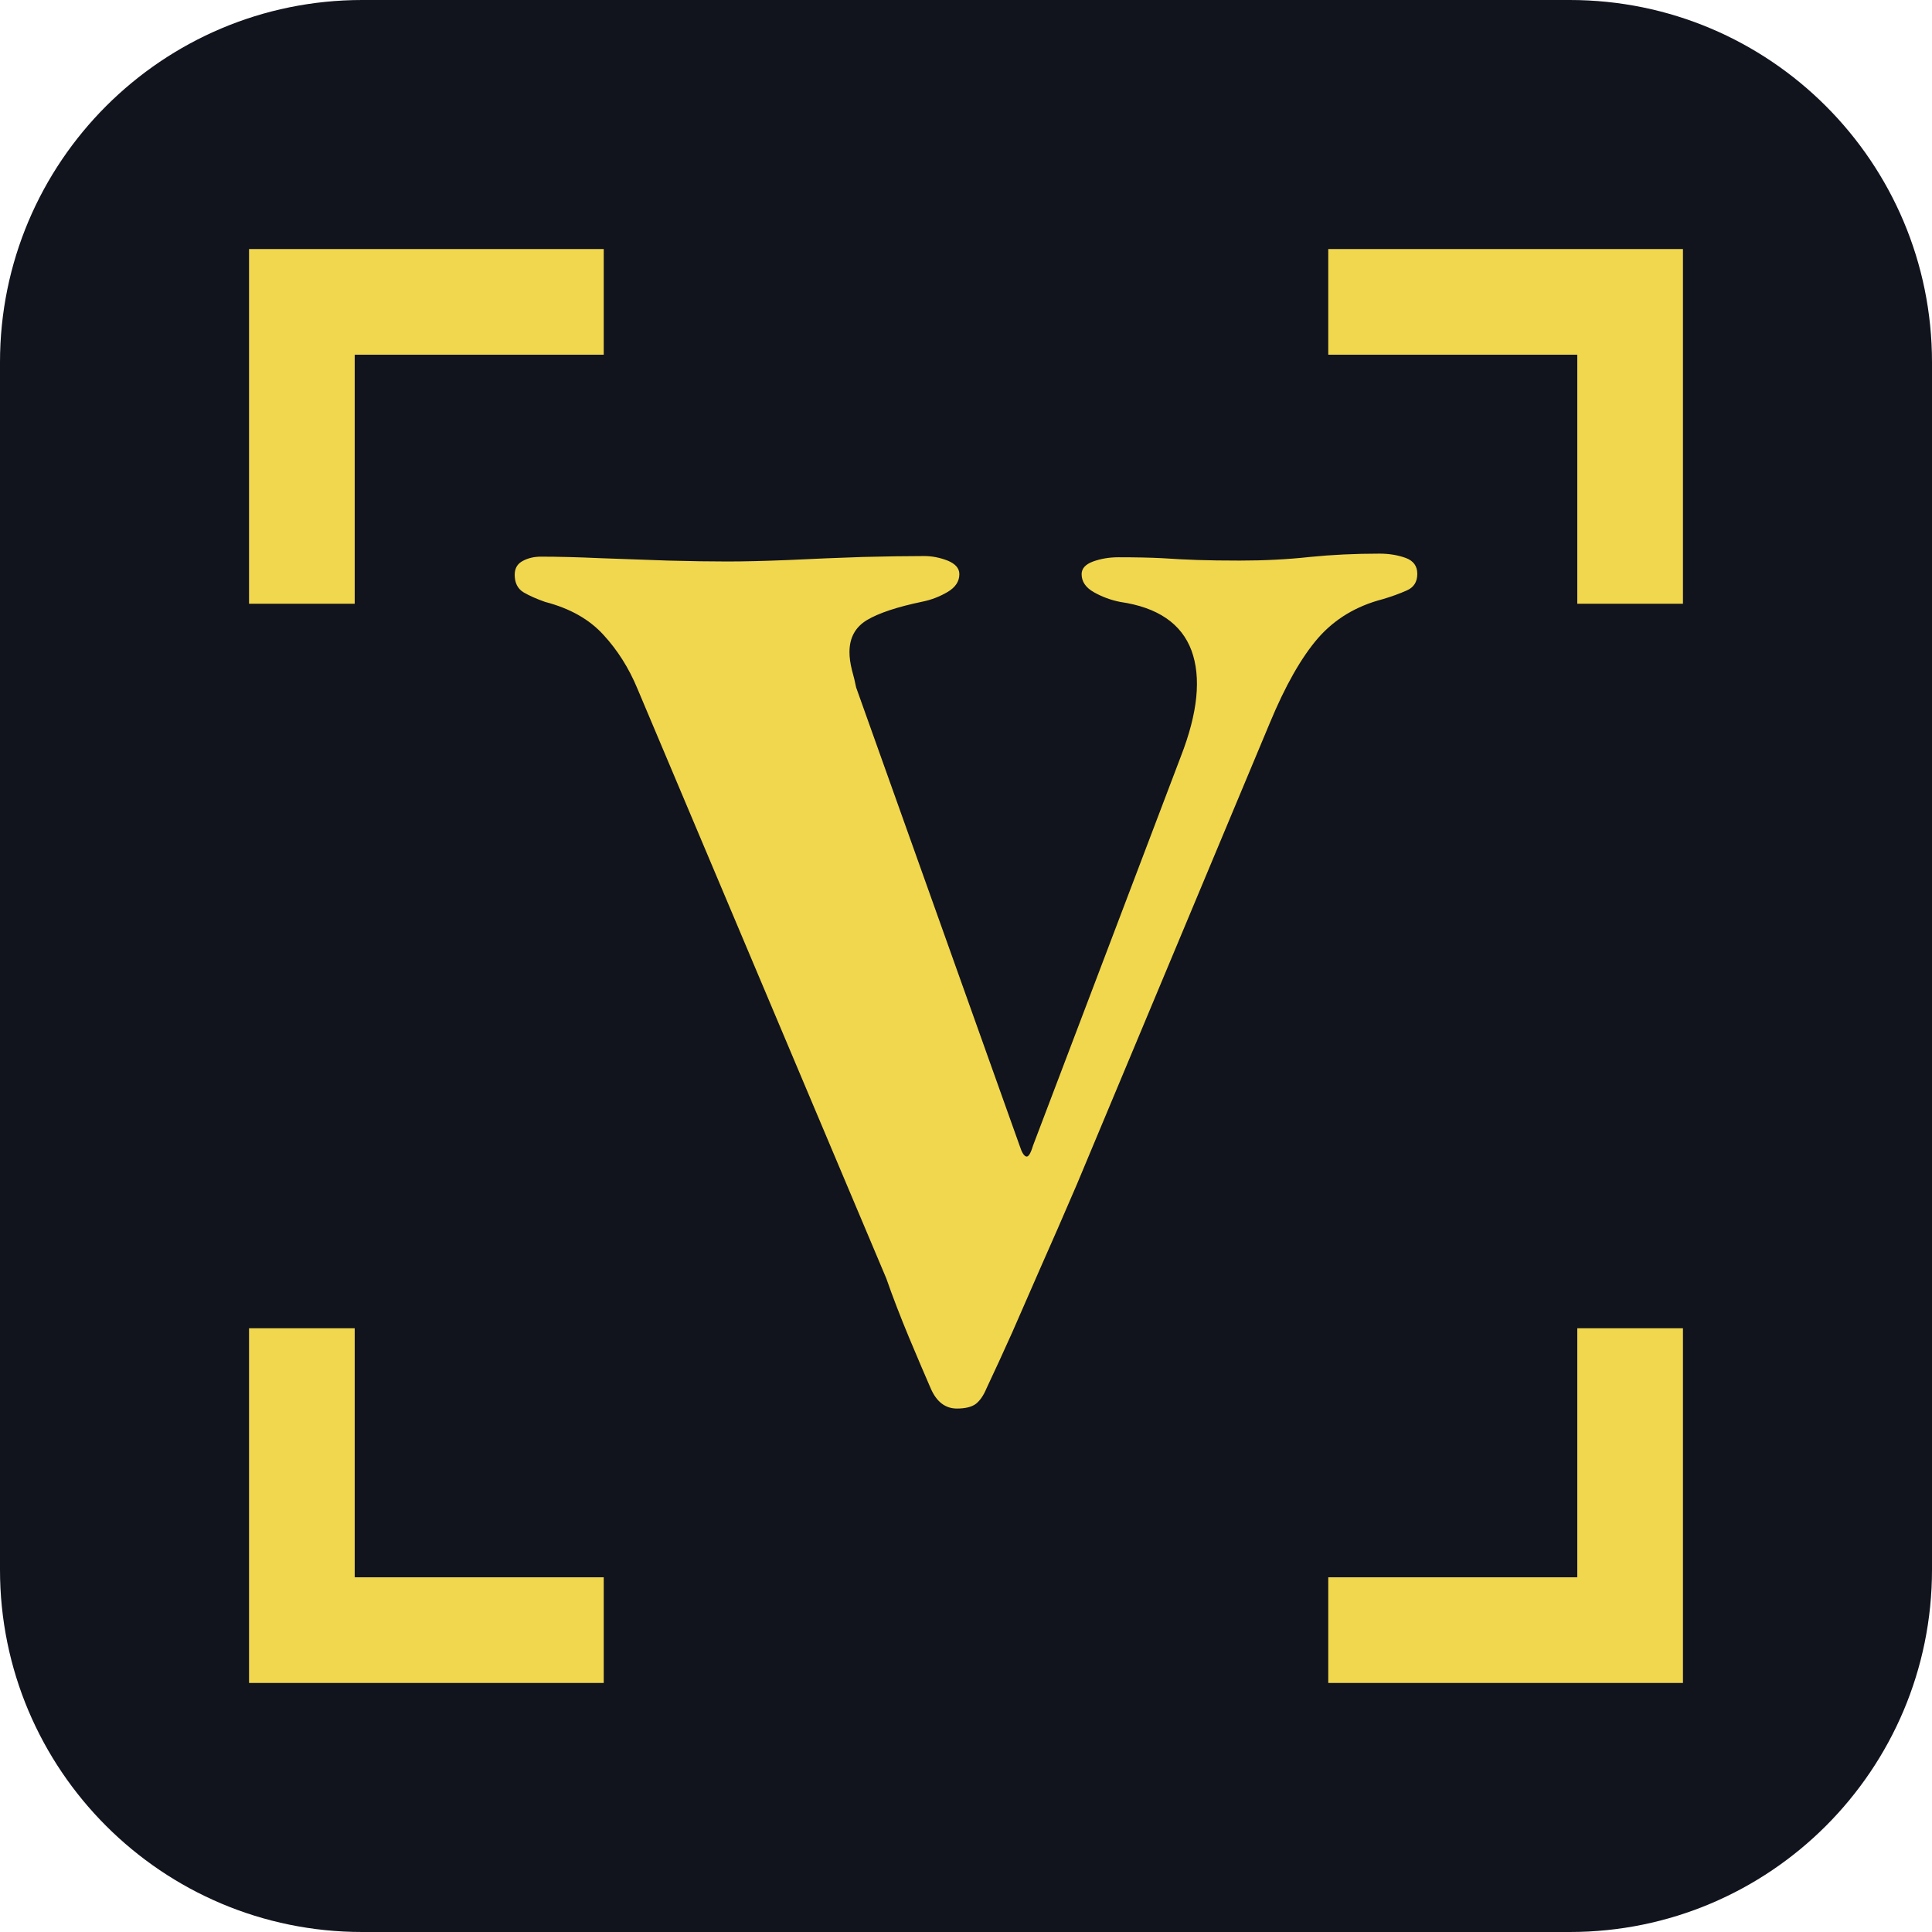
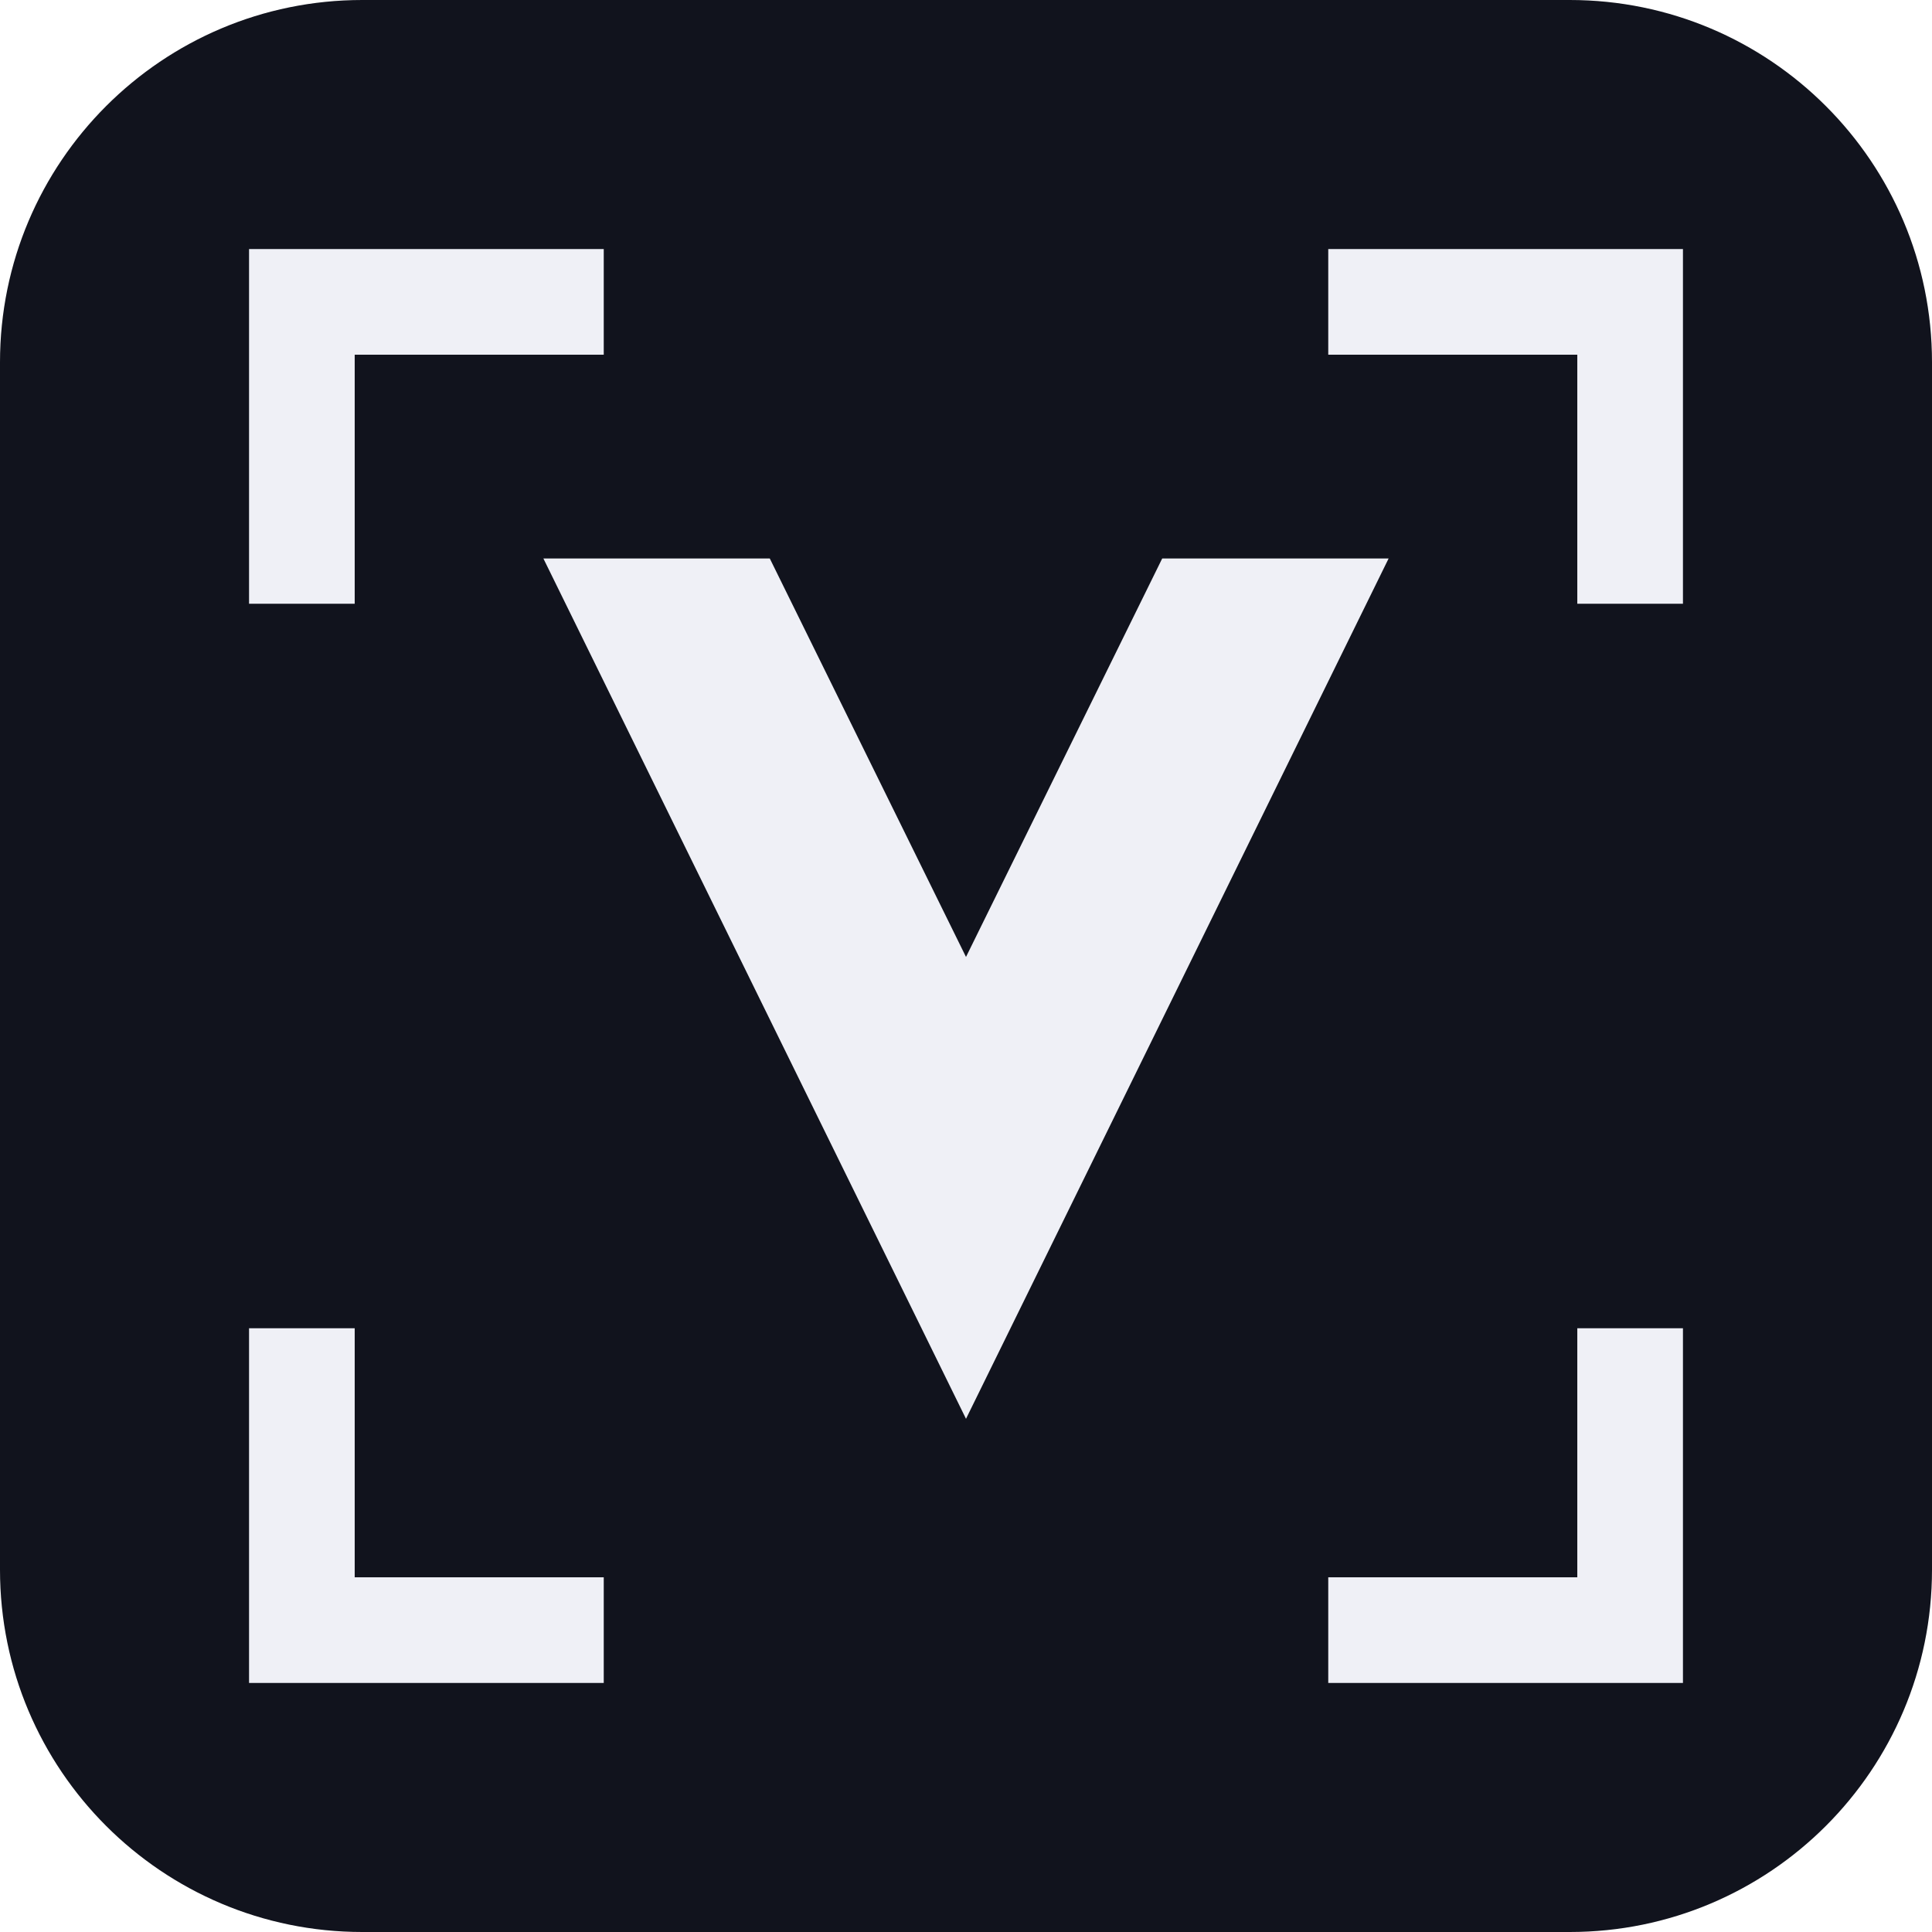
<svg xmlns="http://www.w3.org/2000/svg" viewBox="0 0 64 64">
  <rect width="64" height="64" rx="12" fill="#11131d" />
-   <path d="M10,20 V10 H20 M44,10 H54 V20 M54,44 V54 H44 M20,54 H10 V44" fill="none" stroke="#F1D74E" stroke-width="3.5" />
-   <path d="M31.7 46.66Q31.12 46.66 30.83 45.99Q30.55 45.35 30.11 44.3Q29.67 43.24 29.36 42.35L21.11 22.8Q20.69 21.79 19.99 21.03Q19.29 20.26 18.06 19.94Q17.63 19.79 17.34 19.62Q17.05 19.44 17.05 19.04Q17.05 18.72 17.32 18.58Q17.58 18.44 17.92 18.44Q18.77 18.44 19.88 18.49Q21 18.53 22.13 18.57Q23.26 18.6 24.09 18.6Q24.93 18.6 26.15 18.55Q27.37 18.49 28.58 18.45Q29.79 18.42 30.62 18.42Q31 18.42 31.39 18.57Q31.78 18.73 31.78 19.02Q31.78 19.38 31.39 19.61Q31 19.84 30.56 19.93Q29.31 20.19 28.72 20.54Q28.14 20.89 28.14 21.6Q28.14 21.87 28.22 22.19Q28.31 22.51 28.36 22.77L33.79 37.99Q33.88 38.27 33.99 38.31Q34.1 38.35 34.22 37.95L39.12 25.05Q39.96 22.89 39.47 21.55Q38.97 20.21 37.11 19.94Q36.65 19.85 36.24 19.62Q35.83 19.39 35.83 19.02Q35.83 18.74 36.21 18.6Q36.6 18.46 37.05 18.46Q37.9 18.46 38.49 18.49Q39.08 18.53 39.66 18.55Q40.24 18.57 41.07 18.57Q42.29 18.57 43.39 18.45Q44.48 18.34 45.7 18.34Q46.17 18.34 46.56 18.48Q46.95 18.62 46.95 19.01Q46.95 19.41 46.6 19.56Q46.24 19.72 45.8 19.85Q44.49 20.19 43.66 21.14Q42.83 22.1 42.06 23.96L35.67 39.24Q35 40.8 34.47 41.99Q33.95 43.17 33.53 44.14Q33.1 45.1 32.68 45.99Q32.53 46.35 32.32 46.51Q32.11 46.66 31.7 46.66Z" fill="#F1D74E" />
+   <path d="M10,20 V10 H20 M44,10 H54 V20 M54,44 V54 H44 M20,54 H10 V44" fill="none" stroke="#eff0f6" stroke-width="3.5" />
+   <path d="M18 18.5 H25.5 L32 31.7 L38.5 18.5 H46 L32 47 Z" fill="#eff0f6" />
</svg>
